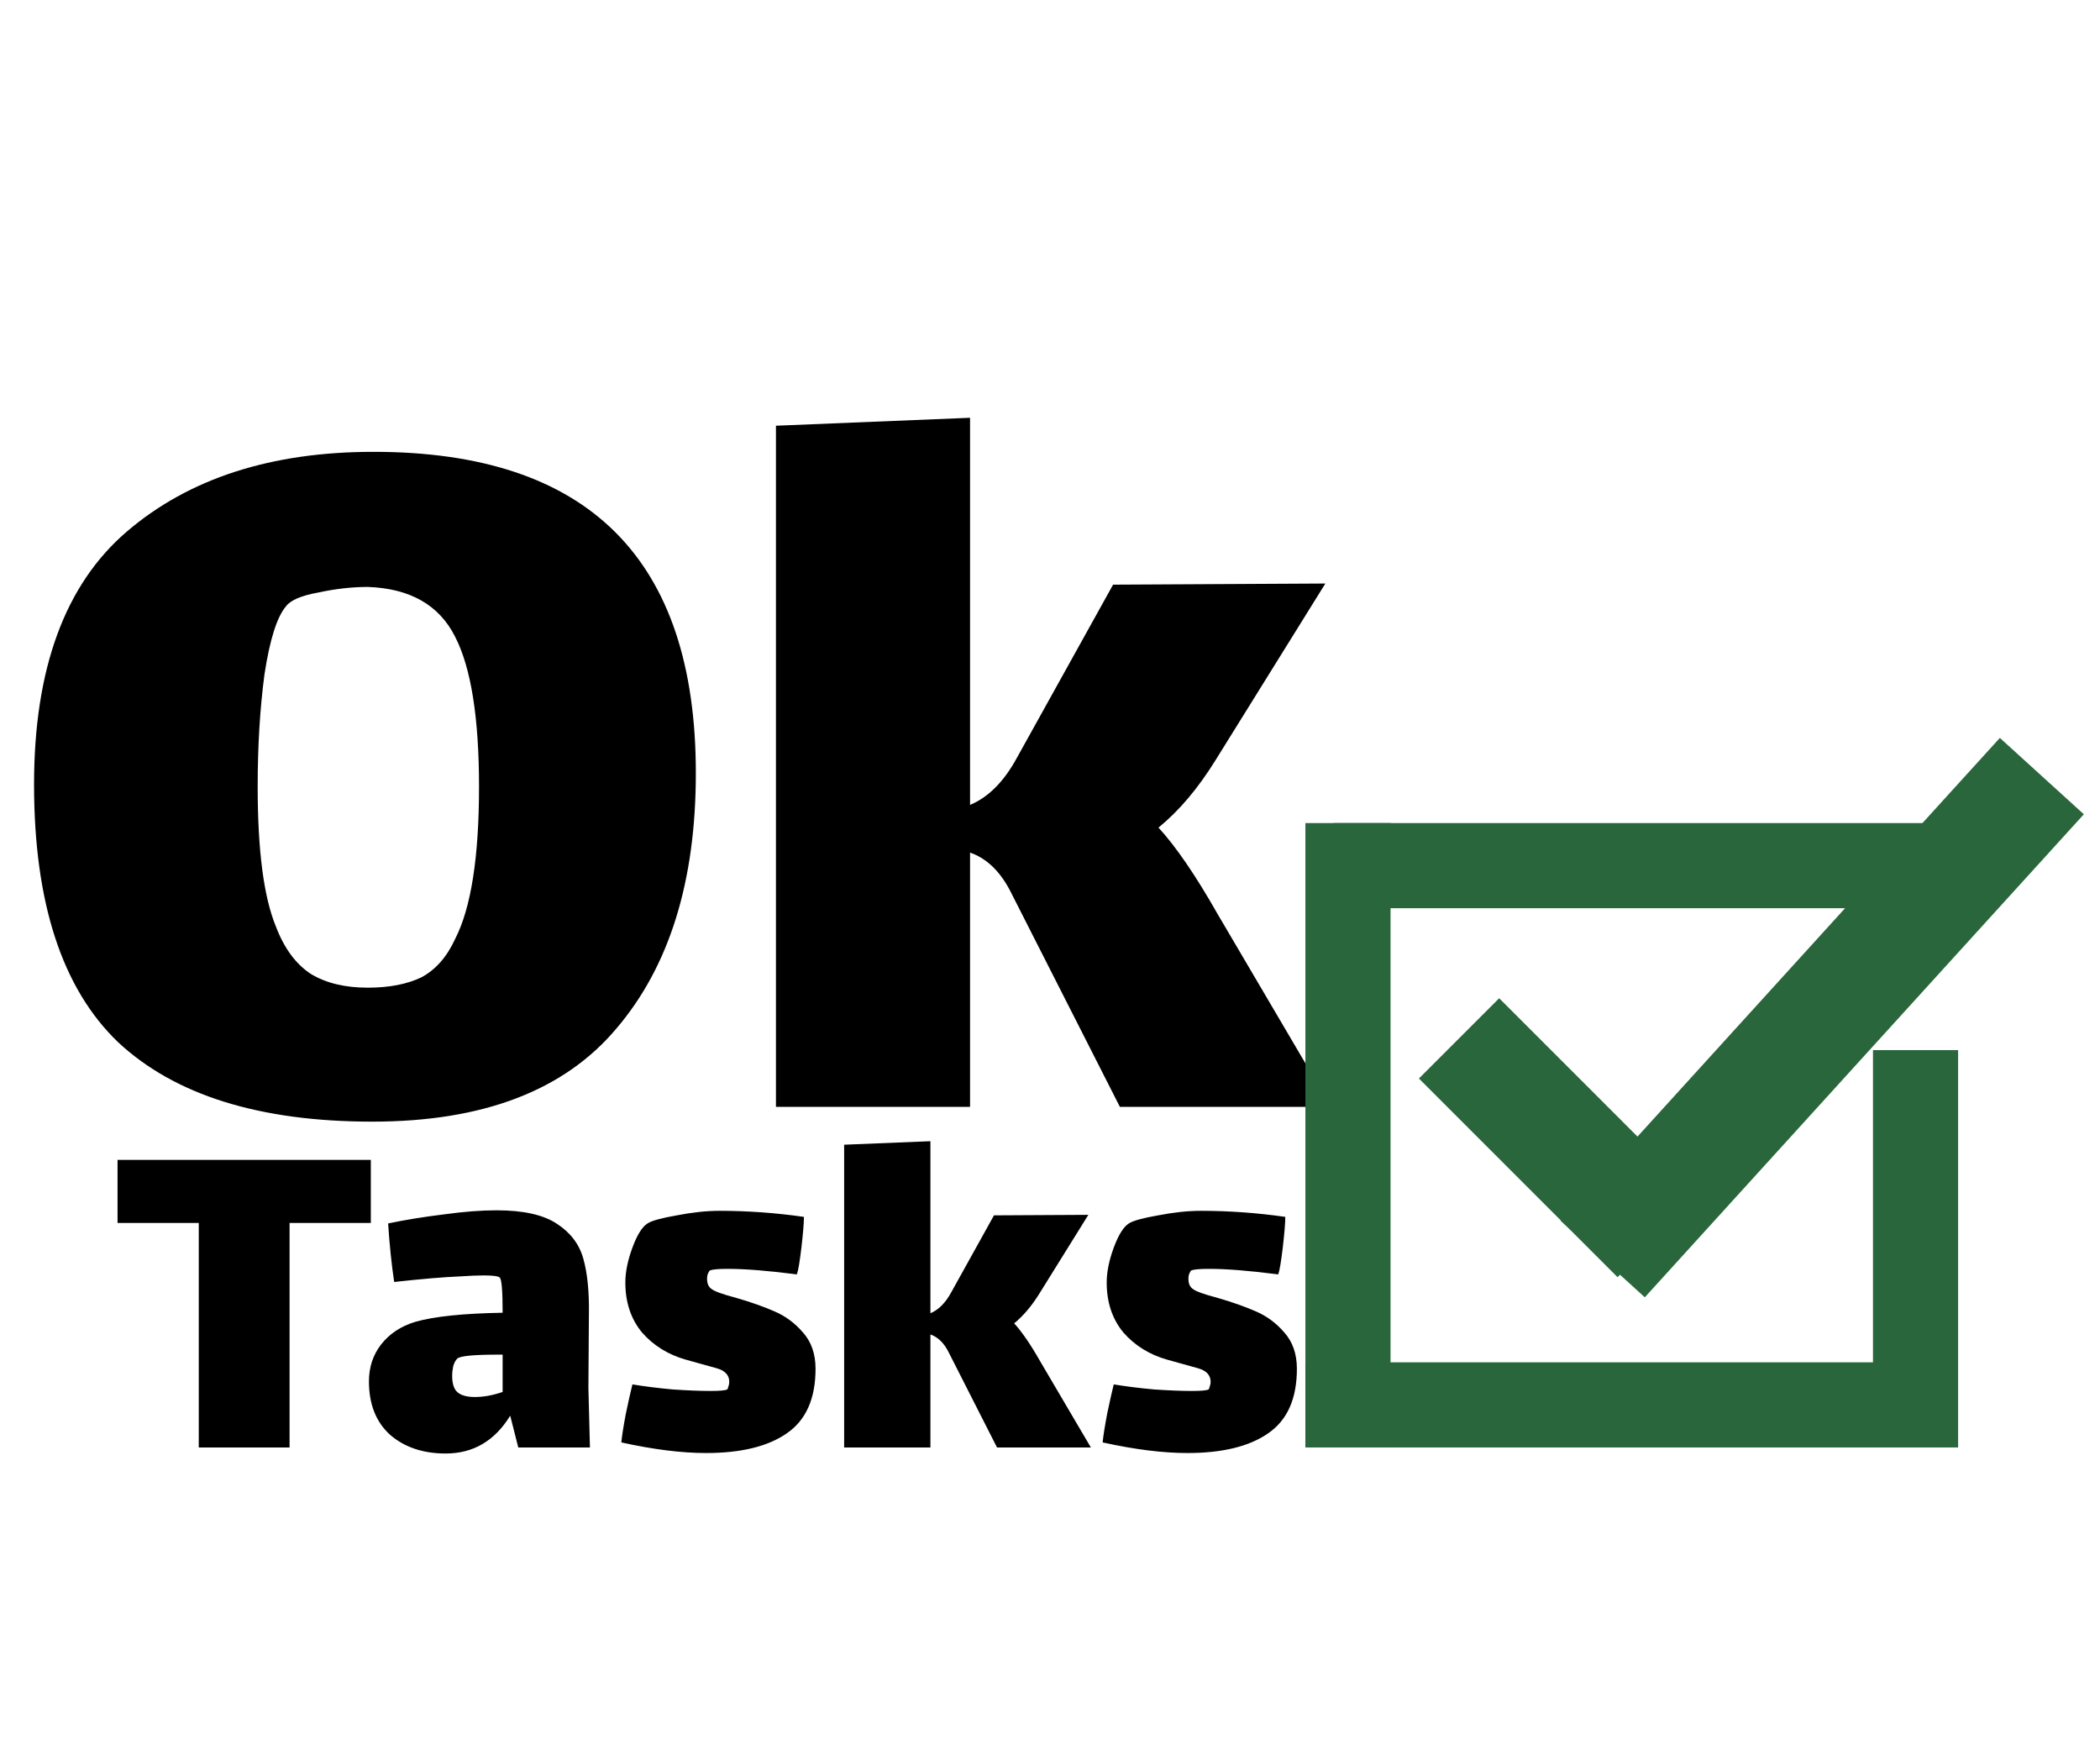
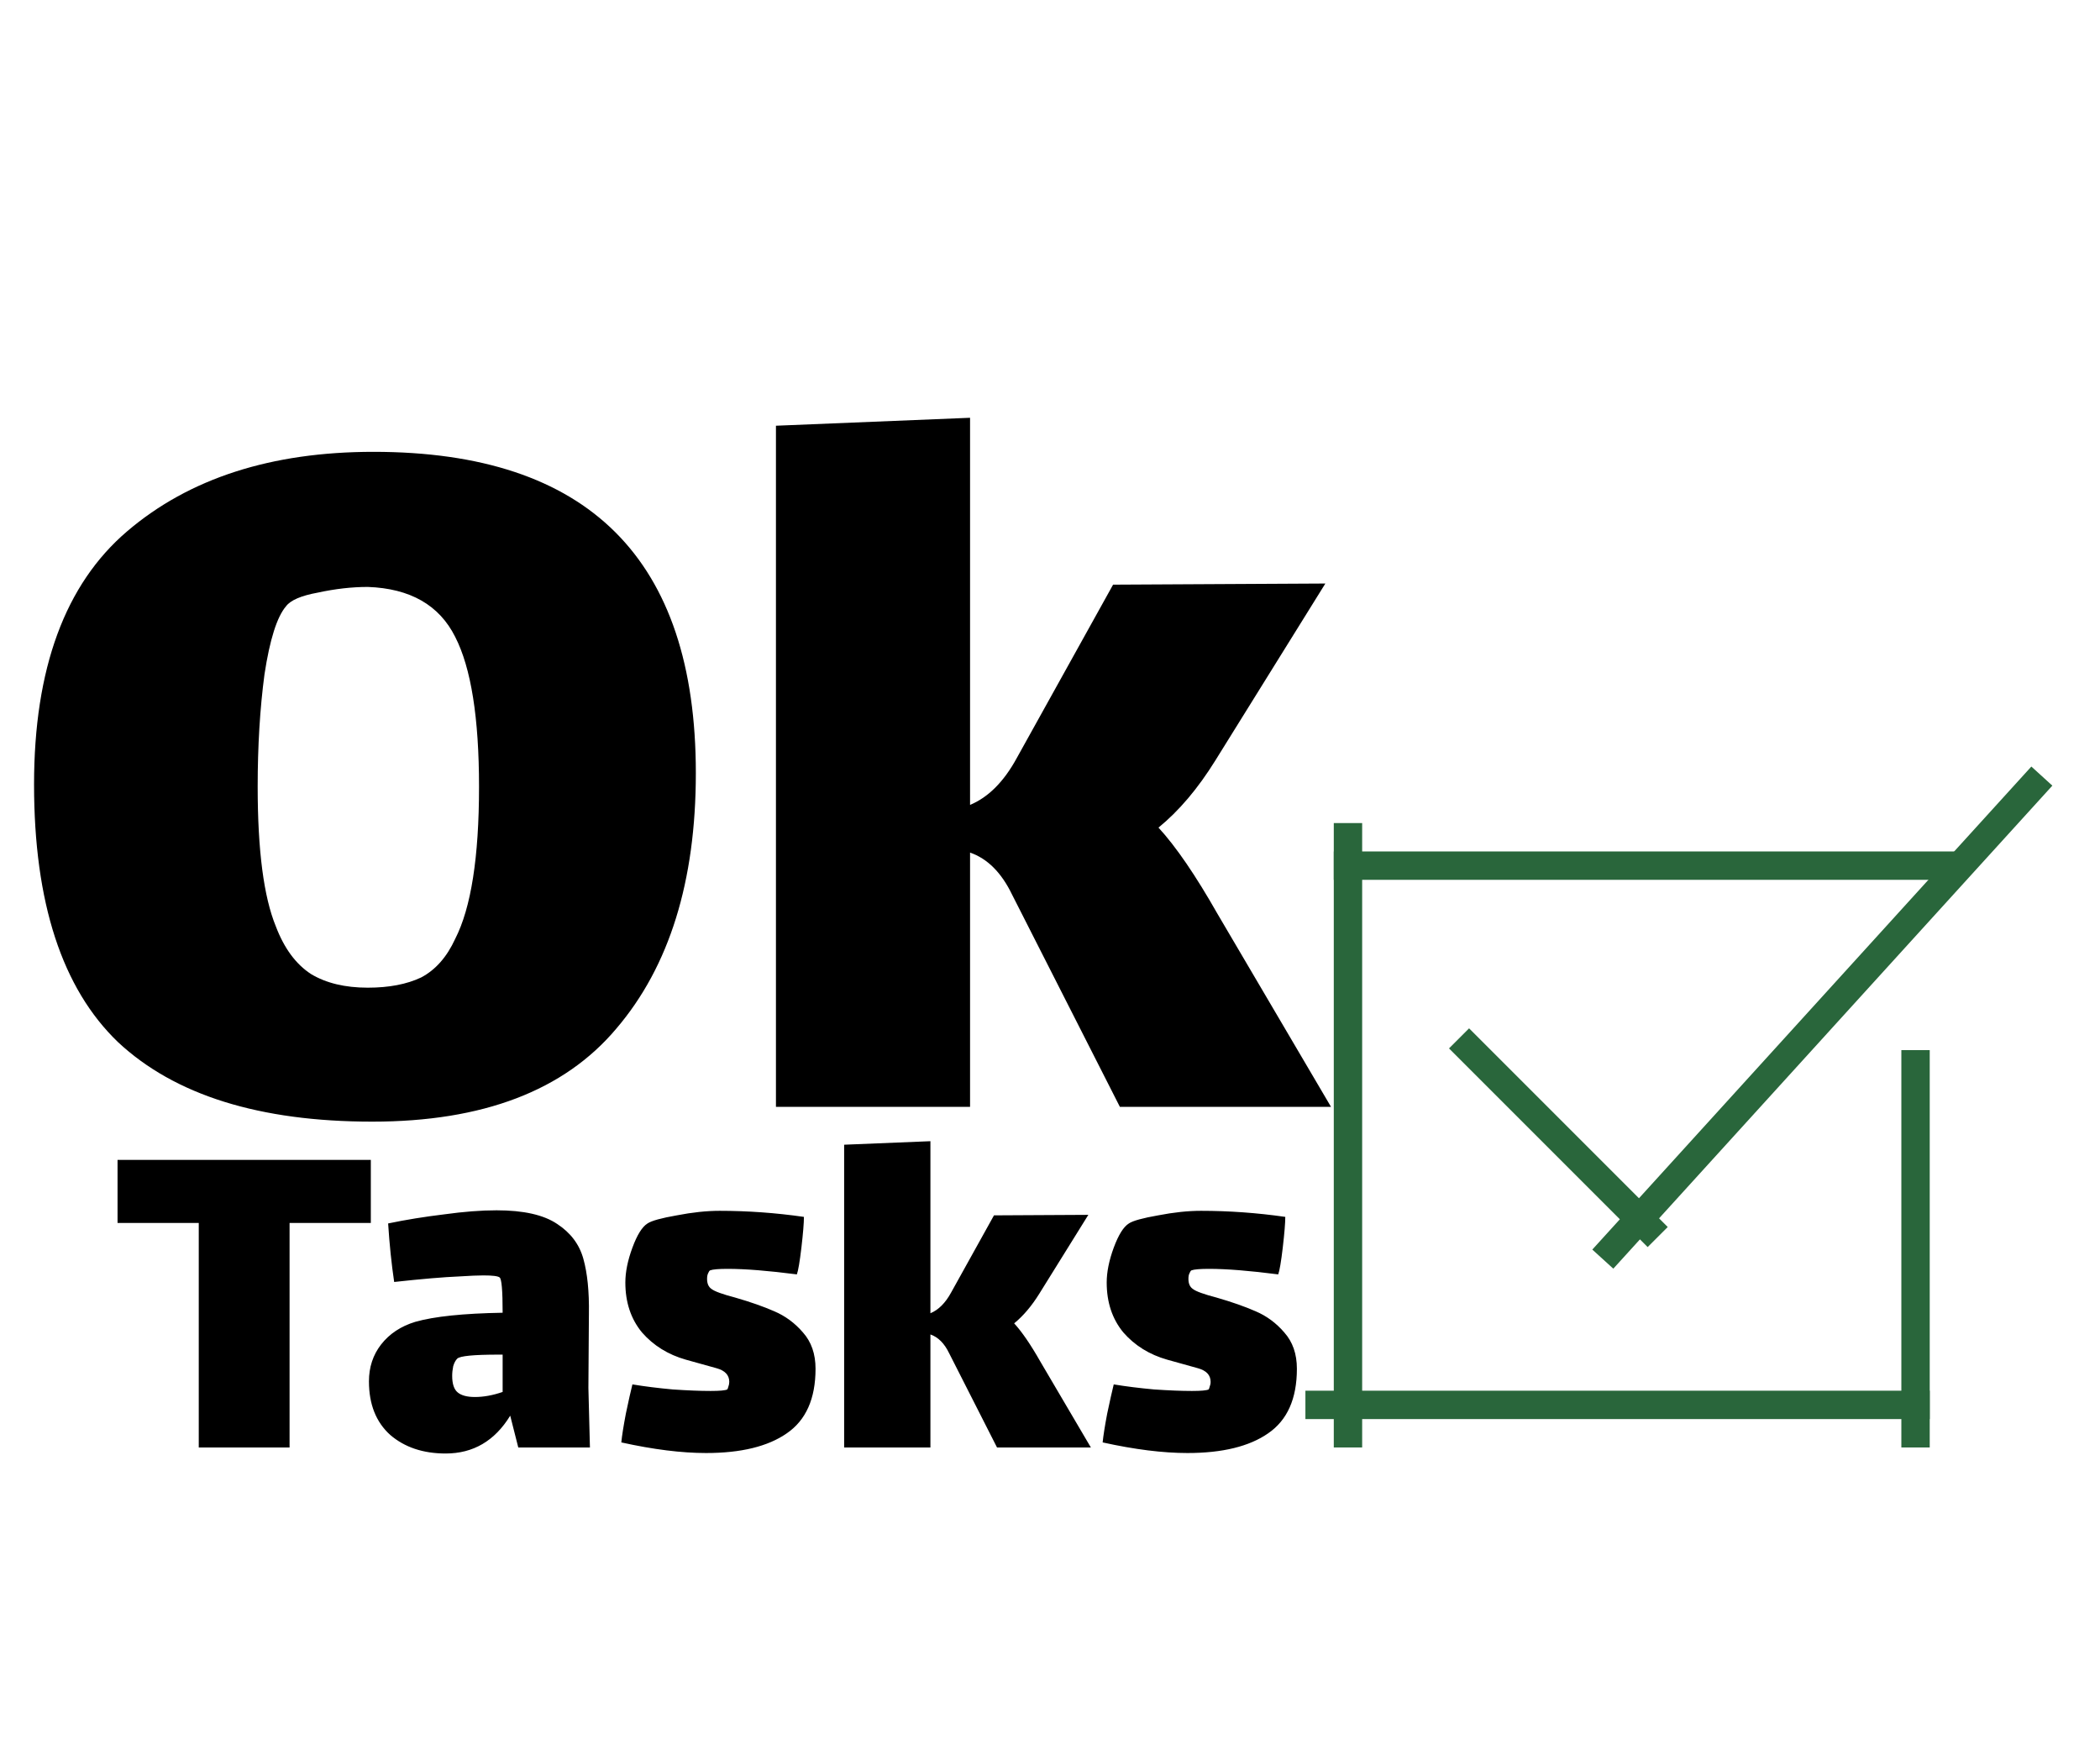
<svg xmlns="http://www.w3.org/2000/svg" width="74" height="62" viewBox="0 0 74 62" fill="none">
  <path d="M13.12 39.52C9.147 39.52 6.16 38.587 4.16 36.72C2.187 34.827 1.2 31.8 1.2 27.64C1.2 23.56 2.293 20.587 4.48 18.72C6.667 16.853 9.56 15.92 13.16 15.92C20.733 15.92 24.52 19.693 24.52 27.24C24.52 31.053 23.587 34.053 21.72 36.24C19.88 38.427 17.013 39.52 13.12 39.52ZM12.96 34.8C13.707 34.8 14.333 34.68 14.84 34.44C15.347 34.173 15.747 33.72 16.04 33.08C16.6 31.987 16.88 30.2 16.88 27.72C16.88 25.293 16.6 23.533 16.04 22.44C15.48 21.32 14.453 20.733 12.96 20.68C12.4 20.68 11.813 20.747 11.2 20.88C10.613 20.987 10.24 21.147 10.08 21.36C9.76 21.733 9.507 22.533 9.32 23.76C9.16 24.96 9.08 26.28 9.08 27.72C9.08 29.96 9.293 31.6 9.72 32.64C10.013 33.413 10.427 33.973 10.96 34.32C11.493 34.64 12.16 34.8 12.96 34.8ZM46.903 39H39.463L35.663 31.52C35.29 30.747 34.797 30.253 34.183 30.04V39H27.343V15L34.183 14.72V28.36C34.823 28.093 35.37 27.547 35.823 26.72L39.223 20.6L46.703 20.56L42.823 26.8C42.21 27.787 41.543 28.573 40.823 29.16C41.437 29.827 42.13 30.84 42.903 32.2L46.903 39Z" fill="black" />
  <path d="M10.204 51H7.004V43.089H4.142V40.867H13.067V43.089H10.204V51ZM18.263 51L17.979 49.88C17.434 50.769 16.675 51.213 15.703 51.213C14.909 51.213 14.257 50.994 13.748 50.556C13.25 50.105 13.001 49.477 13.001 48.671C13.001 48.173 13.143 47.741 13.428 47.373C13.724 46.994 14.127 46.727 14.636 46.573C15.3 46.384 16.325 46.277 17.712 46.253C17.712 45.471 17.677 45.056 17.605 45.009C17.546 44.962 17.357 44.938 17.037 44.938C16.835 44.938 16.556 44.95 16.201 44.973C15.632 44.997 14.862 45.062 13.89 45.169C13.795 44.529 13.724 43.842 13.677 43.107C14.305 42.976 14.963 42.87 15.65 42.787C16.337 42.692 16.954 42.644 17.499 42.644C18.447 42.644 19.158 42.804 19.632 43.124C20.106 43.433 20.414 43.842 20.556 44.351C20.699 44.861 20.764 45.507 20.752 46.289L20.734 48.902L20.788 51H18.263ZM16.734 49.222C17.043 49.222 17.368 49.163 17.712 49.044V47.729H17.57C16.693 47.729 16.207 47.776 16.112 47.871C16.053 47.93 16.005 48.019 15.97 48.138C15.946 48.256 15.934 48.369 15.934 48.476C15.934 48.76 15.999 48.956 16.13 49.062C16.26 49.169 16.462 49.222 16.734 49.222ZM28.738 48.227C28.738 49.282 28.4 50.04 27.725 50.502C27.061 50.964 26.113 51.196 24.88 51.196C24.015 51.196 23.02 51.071 21.894 50.822C21.917 50.585 21.971 50.247 22.054 49.809C22.148 49.358 22.226 49.015 22.285 48.778C22.711 48.849 23.186 48.908 23.707 48.956C24.228 48.991 24.673 49.009 25.04 49.009C25.36 49.009 25.556 48.991 25.627 48.956C25.639 48.944 25.651 48.914 25.663 48.867C25.686 48.807 25.698 48.748 25.698 48.689C25.698 48.452 25.55 48.292 25.254 48.209C25.159 48.185 24.797 48.084 24.169 47.907C23.541 47.729 23.026 47.409 22.622 46.947C22.231 46.473 22.036 45.886 22.036 45.187C22.036 44.819 22.119 44.41 22.285 43.96C22.451 43.51 22.628 43.225 22.818 43.107C22.96 43.012 23.304 42.917 23.849 42.822C24.394 42.716 24.898 42.662 25.36 42.662C26.344 42.662 27.334 42.733 28.329 42.876C28.329 43.089 28.299 43.45 28.24 43.96C28.181 44.458 28.128 44.772 28.08 44.902C27.073 44.772 26.261 44.707 25.645 44.707C25.325 44.707 25.117 44.724 25.023 44.76C24.999 44.772 24.975 44.807 24.951 44.867C24.928 44.914 24.916 44.979 24.916 45.062C24.916 45.228 24.969 45.347 25.076 45.418C25.183 45.501 25.461 45.602 25.911 45.72C26.445 45.874 26.901 46.034 27.28 46.2C27.671 46.366 28.009 46.615 28.294 46.947C28.59 47.279 28.738 47.705 28.738 48.227ZM38.44 51H35.133L33.444 47.676C33.278 47.332 33.059 47.113 32.786 47.018V51H29.746V40.333L32.786 40.209V46.271C33.071 46.153 33.314 45.91 33.515 45.542L35.026 42.822L38.351 42.804L36.626 45.578C36.354 46.016 36.057 46.366 35.737 46.627C36.01 46.923 36.318 47.373 36.662 47.978L38.44 51ZM45.7 48.227C45.7 49.282 45.362 50.04 44.687 50.502C44.023 50.964 43.075 51.196 41.842 51.196C40.977 51.196 39.981 51.071 38.855 50.822C38.879 50.585 38.932 50.247 39.015 49.809C39.11 49.358 39.187 49.015 39.246 48.778C39.673 48.849 40.147 48.908 40.669 48.956C41.19 48.991 41.635 49.009 42.002 49.009C42.322 49.009 42.518 48.991 42.589 48.956C42.601 48.944 42.612 48.914 42.624 48.867C42.648 48.807 42.66 48.748 42.66 48.689C42.66 48.452 42.512 48.292 42.215 48.209C42.121 48.185 41.759 48.084 41.131 47.907C40.503 47.729 39.987 47.409 39.584 46.947C39.193 46.473 38.998 45.886 38.998 45.187C38.998 44.819 39.081 44.41 39.246 43.96C39.413 43.51 39.59 43.225 39.78 43.107C39.922 43.012 40.266 42.917 40.811 42.822C41.356 42.716 41.86 42.662 42.322 42.662C43.306 42.662 44.295 42.733 45.291 42.876C45.291 43.089 45.261 43.45 45.202 43.96C45.143 44.458 45.09 44.772 45.042 44.902C44.035 44.772 43.223 44.707 42.606 44.707C42.286 44.707 42.079 44.724 41.984 44.76C41.961 44.772 41.937 44.807 41.913 44.867C41.889 44.914 41.878 44.979 41.878 45.062C41.878 45.228 41.931 45.347 42.038 45.418C42.144 45.501 42.423 45.602 42.873 45.72C43.407 45.874 43.863 46.034 44.242 46.2C44.633 46.366 44.971 46.615 45.255 46.947C45.552 47.279 45.7 47.705 45.7 48.227Z" fill="black" />
-   <line x1="47.5" y1="29" x2="47.5" y2="51" stroke="#29663B" stroke-width="3" />
-   <line x1="46" y1="49.5" x2="68" y2="49.5" stroke="#29663B" stroke-width="3" />
-   <line x1="67.5" y1="37" x2="67.5" y2="51" stroke="#29663B" stroke-width="3" />
-   <line x1="69" y1="30.5" x2="47" y2="30.5" stroke="#29663B" stroke-width="3" />
-   <line x1="51.414" y1="36.586" x2="58.414" y2="43.586" stroke="#29663B" stroke-width="4" />
-   <line x1="71.951" y1="27.345" x2="56.48" y2="44.364" stroke="#29663B" stroke-width="4" />
+   <line x1="47.5" y1="29" x2="47.5" y2="51" stroke="#29663B" strokeWidth="3" />
+   <line x1="46" y1="49.5" x2="68" y2="49.5" stroke="#29663B" strokeWidth="3" />
+   <line x1="67.5" y1="37" x2="67.5" y2="51" stroke="#29663B" strokeWidth="3" />
+   <line x1="69" y1="30.5" x2="47" y2="30.5" stroke="#29663B" strokeWidth="3" />
+   <line x1="51.414" y1="36.586" x2="58.414" y2="43.586" stroke="#29663B" strokeWidth="4" />
+   <line x1="71.951" y1="27.345" x2="56.48" y2="44.364" stroke="#29663B" strokeWidth="4" />
</svg>
